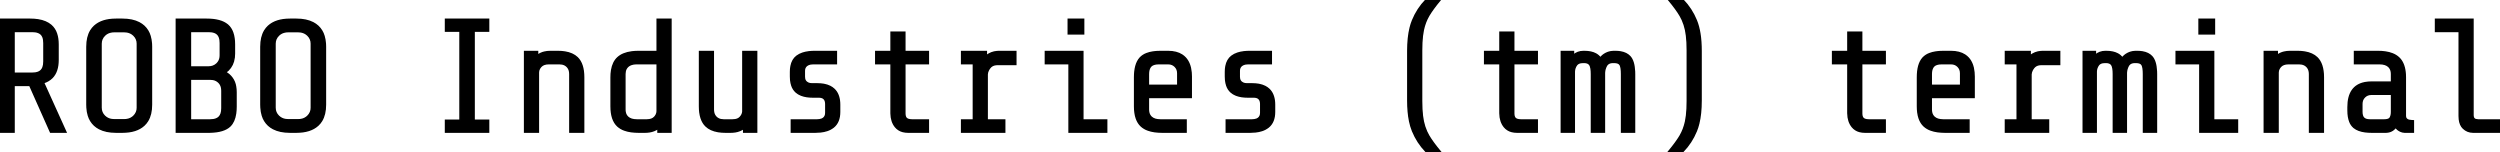
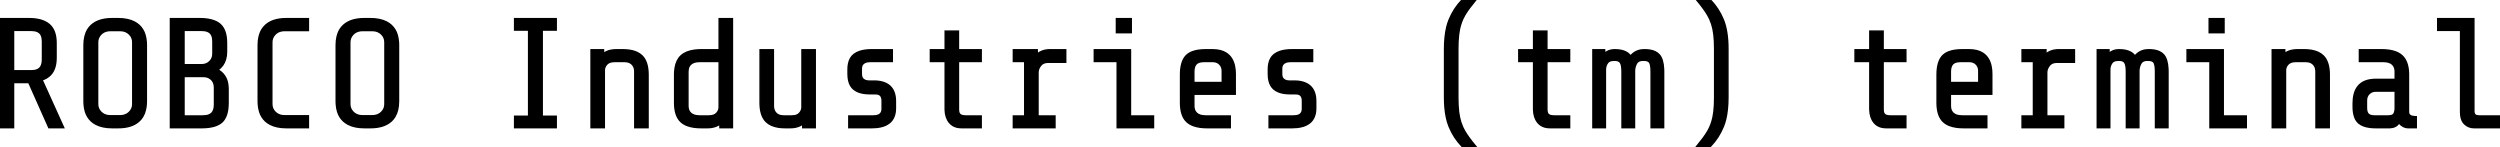
- <svg xmlns="http://www.w3.org/2000/svg" width="1552" height="94" viewBox="0 0 1552 94">
+ <svg xmlns="http://www.w3.org/2000/svg" width="1606" height="94" viewBox="0 0 1606 94">
  <g id="svgGroup" stroke-linecap="round" fill-rule="evenodd" font-size="9pt" stroke="#000" stroke-width="0.25mm" fill="#000" style="stroke:#000;stroke-width:0.25mm;fill:#000">
-     <path d="M 969.3 32 L 976.8 32 L 976.8 34.3 Q 979.4 32 983 32 L 983.6 32 Q 987.927 32 990.688 33.529 A 8.521 8.521 0 0 1 993.5 36 A 10.585 10.585 0 0 1 1001.206 32.035 A 13.826 13.826 0 0 1 1002.2 32 L 1002.8 32 A 19.022 19.022 0 0 1 1006.14 32.273 Q 1009.761 32.92 1011.8 35.1 Q 1014.361 37.837 1014.66 44.318 A 38.636 38.636 0 0 1 1014.7 46.1 L 1014.7 82 L 1006.7 82 L 1006.7 46 Q 1006.7 41.9 1005.85 40.3 Q 1005 38.7 1002 38.7 L 1001.4 38.7 Q 999.352 38.7 998.166 39.656 A 3.734 3.734 0 0 0 997.25 40.75 A 9.902 9.902 0 0 0 996.017 44.989 A 11.557 11.557 0 0 0 996 45.3 L 996 82 L 988 82 L 988 46 A 27.798 27.798 0 0 0 987.941 44.121 Q 987.819 42.33 987.444 41.211 A 4.282 4.282 0 0 0 987 40.25 Q 986 38.7 983.4 38.7 L 982.8 38.7 A 8.023 8.023 0 0 0 981.274 38.835 Q 979.467 39.185 978.6 40.45 Q 977.4 42.2 977.3 44.4 L 977.3 82 L 969.3 82 L 969.3 32 Z M 1293.3 32 L 1300.8 32 L 1300.8 34.3 Q 1303.4 32 1307 32 L 1307.6 32 Q 1311.927 32 1314.688 33.529 A 8.521 8.521 0 0 1 1317.5 36 A 10.585 10.585 0 0 1 1325.206 32.035 A 13.826 13.826 0 0 1 1326.2 32 L 1326.8 32 A 19.022 19.022 0 0 1 1330.14 32.273 Q 1333.761 32.92 1335.8 35.1 Q 1338.361 37.837 1338.66 44.318 A 38.636 38.636 0 0 1 1338.7 46.1 L 1338.7 82 L 1330.7 82 L 1330.7 46 Q 1330.7 41.9 1329.85 40.3 Q 1329 38.7 1326 38.7 L 1325.4 38.7 Q 1323.352 38.7 1322.166 39.656 A 3.734 3.734 0 0 0 1321.25 40.75 A 9.902 9.902 0 0 0 1320.017 44.989 A 11.557 11.557 0 0 0 1320 45.3 L 1320 82 L 1312 82 L 1312 46 A 27.798 27.798 0 0 0 1311.941 44.121 Q 1311.819 42.33 1311.444 41.211 A 4.282 4.282 0 0 0 1311 40.25 Q 1310 38.7 1307.4 38.7 L 1306.8 38.7 A 8.023 8.023 0 0 0 1305.274 38.835 Q 1303.467 39.185 1302.6 40.45 Q 1301.4 42.2 1301.3 44.4 L 1301.3 82 L 1293.3 82 L 1293.3 32 Z M 18.5 53 L 8.7 53 L 8.7 82 L 0 82 L 0 12 L 18.8 12 A 30.805 30.805 0 0 1 23.594 12.348 Q 28.625 13.143 31.65 15.75 A 11.556 11.556 0 0 1 35.012 20.868 Q 36 23.74 36 27.6 L 36 37.2 Q 36 44.416 32.33 48.166 A 12.487 12.487 0 0 1 27 51.3 L 40.9 82 L 31.4 82 L 18.5 53 Z M 325.7 32 L 333.7 32 L 333.7 34.4 A 11.066 11.066 0 0 1 338.016 32.396 Q 339.709 32 341.7 32 L 346.3 32 A 27.475 27.475 0 0 1 350.744 32.335 Q 355.573 33.128 358.35 35.8 Q 362.3 39.6 362.3 48 L 362.3 82 L 353.8 82 L 353.8 46 A 8.322 8.322 0 0 0 353.574 44.005 A 5.762 5.762 0 0 0 352.05 41.25 A 5.821 5.821 0 0 0 349.053 39.671 A 8.54 8.54 0 0 0 347.3 39.5 L 340.7 39.5 Q 337.4 39.5 335.8 41.25 A 6.786 6.786 0 0 0 334.794 42.655 A 4.96 4.96 0 0 0 334.2 45 L 334.2 82 L 325.7 82 L 325.7 32 Z M 1405.7 32 L 1413.7 32 L 1413.7 34.4 A 11.066 11.066 0 0 1 1418.016 32.396 Q 1419.709 32 1421.7 32 L 1426.3 32 A 27.475 27.475 0 0 1 1430.744 32.335 Q 1435.573 33.128 1438.35 35.8 Q 1442.3 39.6 1442.3 48 L 1442.3 82 L 1433.8 82 L 1433.8 46 A 8.322 8.322 0 0 0 1433.574 44.005 A 5.762 5.762 0 0 0 1432.05 41.25 A 5.821 5.821 0 0 0 1429.053 39.671 A 8.54 8.54 0 0 0 1427.3 39.5 L 1420.7 39.5 Q 1417.4 39.5 1415.8 41.25 A 6.786 6.786 0 0 0 1414.794 42.655 A 4.96 4.96 0 0 0 1414.2 45 L 1414.2 82 L 1405.7 82 L 1405.7 32 Z M 453.7 82 L 450.3 82 A 27.475 27.475 0 0 1 445.856 81.665 Q 441.027 80.872 438.25 78.2 Q 434.3 74.4 434.3 66 L 434.3 32 L 442.8 32 L 442.8 68 A 8.322 8.322 0 0 0 443.026 69.995 A 5.762 5.762 0 0 0 444.55 72.75 A 5.821 5.821 0 0 0 447.547 74.329 A 8.54 8.54 0 0 0 449.3 74.5 L 454.7 74.5 A 10.182 10.182 0 0 0 456.455 74.359 Q 458.36 74.025 459.45 72.9 A 6.62 6.62 0 0 0 460.633 71.26 A 5.585 5.585 0 0 0 461.2 69.3 L 461.2 32 L 469.7 32 L 469.7 82 L 461.7 82 L 461.7 79.7 A 12.668 12.668 0 0 1 456.401 81.792 A 16.911 16.911 0 0 1 453.7 82 Z M 276.6 74.7 L 285.6 74.7 L 285.6 19.3 L 276.6 19.3 L 276.6 12 L 303.3 12 L 303.3 19.3 L 294.3 19.3 L 294.3 74.7 L 303.3 74.7 L 303.3 82 L 276.6 82 L 276.6 74.7 Z M 885.2 0 L 894 0 Q 889.419 5.535 887.115 9.385 A 35.46 35.46 0 0 0 886.9 9.75 Q 884.6 13.7 883.55 18.6 A 39.875 39.875 0 0 0 882.952 22.311 Q 882.5 26.181 882.5 31.3 L 882.5 62.7 A 95.054 95.054 0 0 0 882.624 67.72 Q 882.861 72.184 883.55 75.4 A 31.264 31.264 0 0 0 885.585 81.688 A 27.48 27.48 0 0 0 886.9 84.25 Q 889.2 88.2 894 94 L 885.2 94 Q 879.9 88.5 876.95 81.3 A 34.359 34.359 0 0 1 875.152 75.281 Q 874 69.75 874 62.5 L 874 31.5 Q 874 23.349 875.456 17.371 A 32.787 32.787 0 0 1 876.95 12.7 Q 879.9 5.5 885.2 0 Z M 1044.8 94 L 1036 94 Q 1040.581 88.465 1042.885 84.615 A 35.46 35.46 0 0 0 1043.1 84.25 Q 1045.4 80.3 1046.45 75.4 A 39.875 39.875 0 0 0 1047.048 71.689 Q 1047.5 67.819 1047.5 62.7 L 1047.5 31.3 A 95.054 95.054 0 0 0 1047.376 26.28 Q 1047.139 21.816 1046.45 18.6 A 31.264 31.264 0 0 0 1044.415 12.312 A 27.48 27.48 0 0 0 1043.1 9.75 Q 1040.8 5.8 1036 0 L 1044.8 0 Q 1050.1 5.5 1053.05 12.7 Q 1056 19.9 1056 31.5 L 1056 62.5 Q 1056 70.651 1054.544 76.629 A 32.787 32.787 0 0 1 1053.05 81.3 Q 1050.1 88.5 1044.8 94 Z M 506.2 82 L 491.3 82 L 491.3 74.5 L 507.2 74.5 A 10.134 10.134 0 0 0 508.743 74.39 Q 509.537 74.268 510.177 74.008 A 4.32 4.32 0 0 0 511.3 73.35 Q 512.7 72.2 512.7 70 L 512.7 64.7 A 6.801 6.801 0 0 0 512.494 62.947 Q 511.759 60.2 508.4 60.2 L 504.7 60.2 A 25.593 25.593 0 0 1 500.857 59.931 Q 498.897 59.633 497.323 59.003 A 10.449 10.449 0 0 1 494.25 57.15 A 9.36 9.36 0 0 1 491.636 53.137 Q 491.094 51.588 490.903 49.678 A 21.964 21.964 0 0 1 490.8 47.5 L 490.8 44.6 A 18.577 18.577 0 0 1 491.118 41.04 Q 491.898 37.047 494.6 34.95 A 12.259 12.259 0 0 1 498.282 33.04 Q 500.015 32.463 502.138 32.206 A 30.553 30.553 0 0 1 505.8 32 L 519.2 32 L 519.2 39.5 L 504.8 39.5 A 8.842 8.842 0 0 0 503.166 39.642 Q 502.213 39.821 501.458 40.227 A 4.826 4.826 0 0 0 500.8 40.65 Q 499.3 41.8 499.3 44 L 499.3 47.6 A 6.208 6.208 0 0 0 499.425 48.89 Q 499.593 49.678 499.985 50.267 A 3.291 3.291 0 0 0 500.65 51 A 4.789 4.789 0 0 0 502.774 51.976 A 6.759 6.759 0 0 0 504.1 52.1 L 507.5 52.1 A 22.124 22.124 0 0 1 511.375 52.417 Q 513.518 52.799 515.209 53.64 A 10.527 10.527 0 0 1 517.7 55.35 Q 520.817 58.245 521.158 63.638 A 21.598 21.598 0 0 1 521.2 65 L 521.2 69.5 Q 521.2 75.8 517.35 78.9 A 12.536 12.536 0 0 1 513.321 81.019 Q 511.531 81.602 509.356 81.838 A 29.221 29.221 0 0 1 506.2 82 Z M 776.2 82 L 761.3 82 L 761.3 74.5 L 777.2 74.5 A 10.134 10.134 0 0 0 778.743 74.39 Q 779.537 74.268 780.177 74.008 A 4.32 4.32 0 0 0 781.3 73.35 Q 782.7 72.2 782.7 70 L 782.7 64.7 A 6.801 6.801 0 0 0 782.494 62.947 Q 781.759 60.2 778.4 60.2 L 774.7 60.2 A 25.593 25.593 0 0 1 770.857 59.931 Q 768.897 59.633 767.323 59.003 A 10.449 10.449 0 0 1 764.25 57.15 A 9.36 9.36 0 0 1 761.636 53.137 Q 761.094 51.588 760.903 49.678 A 21.964 21.964 0 0 1 760.8 47.5 L 760.8 44.6 A 18.577 18.577 0 0 1 761.118 41.04 Q 761.898 37.047 764.6 34.95 A 12.259 12.259 0 0 1 768.282 33.04 Q 770.015 32.463 772.138 32.206 A 30.553 30.553 0 0 1 775.8 32 L 789.2 32 L 789.2 39.5 L 774.8 39.5 A 8.842 8.842 0 0 0 773.166 39.642 Q 772.213 39.821 771.458 40.227 A 4.826 4.826 0 0 0 770.8 40.65 Q 769.3 41.8 769.3 44 L 769.3 47.6 A 6.208 6.208 0 0 0 769.425 48.89 Q 769.593 49.678 769.985 50.267 A 3.291 3.291 0 0 0 770.65 51 A 4.789 4.789 0 0 0 772.774 51.976 A 6.759 6.759 0 0 0 774.1 52.1 L 777.5 52.1 A 22.124 22.124 0 0 1 781.375 52.417 Q 783.518 52.799 785.209 53.64 A 10.527 10.527 0 0 1 787.7 55.35 Q 790.817 58.245 791.158 63.638 A 21.598 21.598 0 0 1 791.2 65 L 791.2 69.5 Q 791.2 75.8 787.35 78.9 A 12.536 12.536 0 0 1 783.321 81.019 Q 781.531 81.602 779.356 81.838 A 29.221 29.221 0 0 1 776.2 82 Z M 1526.7 72 L 1526.7 19.5 L 1512 19.5 L 1512 12 L 1535.2 12 L 1535.2 71.5 A 5.043 5.043 0 0 0 1535.263 72.329 Q 1535.425 73.297 1536 73.8 Q 1536.725 74.434 1538.352 74.494 A 9.498 9.498 0 0 0 1538.7 74.5 L 1552 74.5 L 1552 82 L 1535.2 82 Q 1531.8 82 1529.25 79.6 Q 1527.25 77.718 1526.819 74.114 A 17.806 17.806 0 0 1 1526.7 72 Z M 553.2 70 L 553.2 39.5 L 543.7 39.5 L 543.7 32 L 553.2 32 L 553.2 20 L 561.7 20 L 561.7 32 L 576.3 32 L 576.3 39.5 L 561.7 39.5 L 561.7 70.5 A 6.94 6.94 0 0 0 561.778 71.577 Q 561.867 72.146 562.061 72.593 A 2.615 2.615 0 0 0 562.8 73.6 A 3.402 3.402 0 0 0 563.842 74.166 Q 564.784 74.495 566.158 74.5 A 11.697 11.697 0 0 0 566.2 74.5 L 576.3 74.5 L 576.3 82 L 563.7 82 A 12.553 12.553 0 0 1 560.486 81.612 A 8.607 8.607 0 0 1 555.9 78.7 Q 553.304 75.527 553.204 70.412 A 21.123 21.123 0 0 1 553.2 70 Z M 931.2 70 L 931.2 39.5 L 921.7 39.5 L 921.7 32 L 931.2 32 L 931.2 20 L 939.7 20 L 939.7 32 L 954.3 32 L 954.3 39.5 L 939.7 39.5 L 939.7 70.5 A 6.94 6.94 0 0 0 939.778 71.577 Q 939.867 72.146 940.061 72.593 A 2.615 2.615 0 0 0 940.8 73.6 A 3.402 3.402 0 0 0 941.842 74.166 Q 942.784 74.495 944.158 74.5 A 11.697 11.697 0 0 0 944.2 74.5 L 954.3 74.5 L 954.3 82 L 941.7 82 A 12.553 12.553 0 0 1 938.486 81.612 A 8.607 8.607 0 0 1 933.9 78.7 Q 931.304 75.527 931.204 70.412 A 21.123 21.123 0 0 1 931.2 70 Z M 1147.2 70 L 1147.2 39.5 L 1137.7 39.5 L 1137.7 32 L 1147.2 32 L 1147.2 20 L 1155.7 20 L 1155.7 32 L 1170.3 32 L 1170.3 39.5 L 1155.7 39.5 L 1155.7 70.5 A 6.94 6.94 0 0 0 1155.778 71.577 Q 1155.867 72.146 1156.061 72.593 A 2.615 2.615 0 0 0 1156.8 73.6 A 3.402 3.402 0 0 0 1157.842 74.166 Q 1158.784 74.495 1160.158 74.5 A 11.697 11.697 0 0 0 1160.2 74.5 L 1170.3 74.5 L 1170.3 82 L 1157.7 82 A 12.553 12.553 0 0 1 1154.486 81.612 A 8.607 8.607 0 0 1 1149.9 78.7 Q 1147.304 75.527 1147.204 70.412 A 21.123 21.123 0 0 1 1147.2 70 Z M 1481.1 82 L 1472.2 82 A 29.968 29.968 0 0 1 1468.26 81.76 Q 1463.903 81.18 1461.449 79.202 A 8.56 8.56 0 0 1 1461.15 78.95 A 8.834 8.834 0 0 1 1458.853 75.602 Q 1457.717 72.821 1457.7 68.629 A 31.477 31.477 0 0 1 1457.7 68.5 L 1457.7 66.5 Q 1457.7 53.316 1468.264 51.346 A 22.048 22.048 0 0 1 1472.3 51 L 1484.7 51 L 1484.7 46 A 8.114 8.114 0 0 0 1484.475 44.034 A 5.485 5.485 0 0 0 1482.8 41.2 Q 1480.9 39.5 1477.2 39.5 L 1461.7 39.5 L 1461.7 32 L 1476.2 32 A 31.686 31.686 0 0 1 1480.85 32.318 Q 1483.228 32.671 1485.135 33.42 A 12.469 12.469 0 0 1 1489.05 35.8 Q 1492.304 38.78 1493.007 44.588 A 28.463 28.463 0 0 1 1493.2 48 L 1493.2 72 A 3.097 3.097 0 0 0 1493.336 72.943 A 2.396 2.396 0 0 0 1494.35 74.25 Q 1495.322 74.884 1497.403 74.982 A 16.974 16.974 0 0 0 1498.2 75 L 1498.2 82 L 1492.7 82 A 4.977 4.977 0 0 1 1491.426 81.824 Q 1490.868 81.676 1490.27 81.404 A 9.522 9.522 0 0 1 1489.85 81.2 Q 1488.3 80.4 1487.2 79 Q 1484.956 81.927 1481.284 81.998 A 9.49 9.49 0 0 1 1481.1 82 Z M 129.5 82 L 109.5 82 L 109.5 12 L 128.3 12 Q 136.972 12 141.134 15.418 A 10.443 10.443 0 0 1 141.35 15.6 Q 145.5 19.2 145.5 27.6 L 145.5 33.3 A 17.05 17.05 0 0 1 144.854 38.132 A 12.373 12.373 0 0 1 140 44.9 A 12.01 12.01 0 0 1 146.189 53.638 A 19.333 19.333 0 0 1 146.5 57.2 L 146.5 66.2 A 29.611 29.611 0 0 1 146.221 70.416 Q 145.479 75.558 142.762 78.2 A 9.022 9.022 0 0 1 142.55 78.4 Q 138.846 81.776 130.613 81.986 A 43.626 43.626 0 0 1 129.5 82 Z M 400.5 82 L 396.4 82 A 32.875 32.875 0 0 1 391.822 81.703 Q 389.47 81.372 387.583 80.669 A 12.356 12.356 0 0 1 383.5 78.25 Q 379.4 74.5 379.4 66 L 379.4 48 A 26.97 26.97 0 0 1 379.728 43.639 Q 380.567 38.531 383.55 35.8 Q 386.613 32.995 392.154 32.261 A 32.376 32.376 0 0 1 396.4 32 L 408 32 L 408 12 L 416.5 12 L 416.5 82 L 408.5 82 L 408.5 79.7 A 12.668 12.668 0 0 1 403.201 81.792 A 16.911 16.911 0 0 1 400.5 82 Z M 597 74.5 L 604.3 74.5 L 604.3 39.5 L 597 39.5 L 597 32 L 612.3 32 L 612.3 34.7 A 11.907 11.907 0 0 1 619.006 32.053 A 15.401 15.401 0 0 1 620.3 32 L 630.6 32 L 630.6 40 L 619.3 40 A 7.92 7.92 0 0 0 617.393 40.215 A 5.111 5.111 0 0 0 614.5 42.05 A 9.186 9.186 0 0 0 613.463 43.692 A 6.421 6.421 0 0 0 612.8 46.2 L 612.8 74.5 L 623.7 74.5 L 623.7 82 L 597 82 L 597 74.5 Z M 1245 74.5 L 1252.3 74.5 L 1252.3 39.5 L 1245 39.5 L 1245 32 L 1260.3 32 L 1260.3 34.7 A 11.907 11.907 0 0 1 1267.006 32.053 A 15.401 15.401 0 0 1 1268.3 32 L 1278.6 32 L 1278.6 40 L 1267.3 40 A 7.92 7.92 0 0 0 1265.393 40.215 A 5.111 5.111 0 0 0 1262.5 42.05 A 9.186 9.186 0 0 0 1261.463 43.692 A 6.421 6.421 0 0 0 1260.8 46.2 L 1260.8 74.5 L 1271.7 74.5 L 1271.7 82 L 1245 82 L 1245 74.5 Z M 704.4 66 L 704.4 48 Q 704.4 39.864 707.712 36.113 A 9.139 9.139 0 0 1 708.1 35.7 A 10.761 10.761 0 0 1 711.826 33.339 Q 715.227 32 720.4 32 L 725.1 32 Q 730.39 32 733.765 34.193 A 10.953 10.953 0 0 1 735.85 35.95 Q 738.853 39.2 739.385 44.921 A 27.862 27.862 0 0 1 739.5 47.5 L 739.5 60.5 L 712.9 60.5 L 712.9 68 A 8.114 8.114 0 0 0 713.125 69.966 A 5.485 5.485 0 0 0 714.8 72.8 Q 716.7 74.5 720.4 74.5 L 736.3 74.5 L 736.3 82 L 721.4 82 A 32.875 32.875 0 0 1 716.822 81.703 Q 714.47 81.372 712.583 80.669 A 12.356 12.356 0 0 1 708.5 78.25 Q 704.4 74.5 704.4 66 Z M 1190.4 66 L 1190.4 48 Q 1190.4 39.864 1193.712 36.113 A 9.139 9.139 0 0 1 1194.1 35.7 A 10.761 10.761 0 0 1 1197.826 33.339 Q 1201.227 32 1206.4 32 L 1211.1 32 Q 1216.39 32 1219.765 34.193 A 10.953 10.953 0 0 1 1221.85 35.95 Q 1224.853 39.2 1225.385 44.921 A 27.862 27.862 0 0 1 1225.5 47.5 L 1225.5 60.5 L 1198.9 60.5 L 1198.9 68 A 8.114 8.114 0 0 0 1199.125 69.966 A 5.485 5.485 0 0 0 1200.8 72.8 Q 1202.7 74.5 1206.4 74.5 L 1222.3 74.5 L 1222.3 82 L 1207.4 82 A 32.875 32.875 0 0 1 1202.822 81.703 Q 1200.47 81.372 1198.583 80.669 A 12.356 12.356 0 0 1 1194.5 78.25 Q 1190.4 74.5 1190.4 66 Z M 76 82 L 72 82 Q 65.818 82 61.681 79.854 A 14.067 14.067 0 0 1 58.65 77.75 A 13.425 13.425 0 0 1 54.898 71.65 Q 54.225 69.464 54.056 66.816 A 28.627 28.627 0 0 1 54 65 L 54 29 Q 54 22.965 56.344 19.073 A 12.622 12.622 0 0 1 58.65 16.25 Q 63.3 12 72 12 L 76 12 Q 82.182 12 86.319 14.146 A 14.067 14.067 0 0 1 89.35 16.25 A 13.425 13.425 0 0 1 93.102 22.35 Q 93.775 24.536 93.944 27.184 A 28.627 28.627 0 0 1 94 29 L 94 65 Q 94 71.035 91.656 74.927 A 12.622 12.622 0 0 1 89.35 77.75 Q 84.7 82 76 82 Z M 184 82 L 180 82 Q 173.818 82 169.681 79.854 A 14.067 14.067 0 0 1 166.65 77.75 A 13.425 13.425 0 0 1 162.898 71.65 Q 162.225 69.464 162.056 66.816 A 28.627 28.627 0 0 1 162 65 L 162 29 Q 162 22.965 164.344 19.073 A 12.622 12.622 0 0 1 166.65 16.25 Q 171.3 12 180 12 L 184 12 Q 190.182 12 194.319 14.146 A 14.067 14.067 0 0 1 197.35 16.25 A 13.425 13.425 0 0 1 201.102 22.35 Q 201.775 24.536 201.944 27.184 A 28.627 28.627 0 0 1 202 29 L 202 65 Q 202 71.035 199.656 74.927 A 12.622 12.622 0 0 1 197.35 77.75 Q 192.7 82 184 82 Z M 663.7 39.5 L 649 39.5 L 649 32 L 672.2 32 L 672.2 74.5 L 687 74.5 L 687 82 L 663.7 82 L 663.7 39.5 Z M 1365.7 39.5 L 1351 39.5 L 1351 32 L 1374.2 32 L 1374.2 74.5 L 1389 74.5 L 1389 82 L 1365.7 82 L 1365.7 39.5 Z M 77 19.6 L 71 19.6 A 10.154 10.154 0 0 0 68.323 19.936 A 7.628 7.628 0 0 0 65 21.8 A 7.419 7.419 0 0 0 63.222 24.35 A 7.174 7.174 0 0 0 62.7 27.1 L 62.7 66.9 A 7.044 7.044 0 0 0 64.858 72.062 A 8.908 8.908 0 0 0 65 72.2 A 7.812 7.812 0 0 0 69.29 74.271 A 10.916 10.916 0 0 0 71 74.4 L 77 74.4 A 10.154 10.154 0 0 0 79.677 74.064 A 7.628 7.628 0 0 0 83 72.2 A 7.419 7.419 0 0 0 84.778 69.65 A 7.174 7.174 0 0 0 85.3 66.9 L 85.3 27.1 A 7.044 7.044 0 0 0 83.142 21.938 A 8.908 8.908 0 0 0 83 21.8 A 7.812 7.812 0 0 0 78.71 19.729 A 10.916 10.916 0 0 0 77 19.6 Z M 185 19.6 L 179 19.6 A 10.154 10.154 0 0 0 176.323 19.936 A 7.628 7.628 0 0 0 173 21.8 A 7.419 7.419 0 0 0 171.222 24.35 A 7.174 7.174 0 0 0 170.7 27.1 L 170.7 66.9 A 7.044 7.044 0 0 0 172.858 72.062 A 8.908 8.908 0 0 0 173 72.2 A 7.812 7.812 0 0 0 177.29 74.271 A 10.916 10.916 0 0 0 179 74.4 L 185 74.4 A 10.154 10.154 0 0 0 187.677 74.064 A 7.628 7.628 0 0 0 191 72.2 A 7.419 7.419 0 0 0 192.778 69.65 A 7.174 7.174 0 0 0 193.3 66.9 L 193.3 27.1 A 7.044 7.044 0 0 0 191.142 21.938 A 8.908 8.908 0 0 0 191 21.8 A 7.812 7.812 0 0 0 186.71 19.729 A 10.916 10.916 0 0 0 185 19.6 Z M 408 69 L 408 39.5 L 395.4 39.5 Q 392.939 39.5 391.275 40.252 A 5.731 5.731 0 0 0 389.8 41.2 A 5.54 5.54 0 0 0 388.07 44.272 A 8.337 8.337 0 0 0 387.9 46 L 387.9 68 A 8.114 8.114 0 0 0 388.125 69.966 A 5.485 5.485 0 0 0 389.8 72.8 Q 391.7 74.5 395.4 74.5 L 401.5 74.5 Q 404.8 74.5 406.4 72.75 A 6.786 6.786 0 0 0 407.406 71.345 A 4.96 4.96 0 0 0 408 69 Z M 130.5 49.1 L 118.2 49.1 L 118.2 74.5 L 130.4 74.5 A 13.077 13.077 0 0 0 132.455 74.35 Q 133.52 74.18 134.366 73.818 A 5.32 5.32 0 0 0 136 72.75 Q 137.8 71 137.8 67.2 L 137.8 56.3 A 8.795 8.795 0 0 0 137.519 54.015 A 6.362 6.362 0 0 0 135.8 51.05 A 6.732 6.732 0 0 0 132.207 49.246 A 9.577 9.577 0 0 0 130.5 49.1 Z M 20 19.5 L 8.7 19.5 L 8.7 45.5 L 20 45.5 A 13.12 13.12 0 0 0 21.975 45.362 Q 23.007 45.204 23.829 44.867 A 5.173 5.173 0 0 0 25.55 43.75 A 5.274 5.274 0 0 0 26.746 41.826 Q 27.3 40.338 27.3 38.2 L 27.3 26.7 A 13.041 13.041 0 0 0 27.162 24.729 Q 27.007 23.719 26.679 22.918 A 4.99 4.99 0 0 0 25.55 21.2 A 5.254 5.254 0 0 0 23.709 20.068 Q 22.905 19.766 21.909 19.625 A 13.613 13.613 0 0 0 20 19.5 Z M 129.5 19.5 L 118.2 19.5 L 118.2 41.6 L 129.5 41.6 A 7.917 7.917 0 0 0 132.258 41.135 A 7.049 7.049 0 0 0 134.7 39.6 A 6.665 6.665 0 0 0 136.726 35.492 A 9.324 9.324 0 0 0 136.8 34.3 L 136.8 26.7 A 13.041 13.041 0 0 0 136.662 24.729 Q 136.507 23.719 136.179 22.918 A 4.99 4.99 0 0 0 135.05 21.2 A 5.254 5.254 0 0 0 133.209 20.068 Q 132.405 19.766 131.409 19.625 A 13.613 13.613 0 0 0 129.5 19.5 Z M 1484.7 69.5 L 1484.7 58.5 L 1472.2 58.5 Q 1469.6 58.5 1467.9 60.2 Q 1466.2 61.9 1466.2 64.5 L 1466.2 69.5 A 8.962 8.962 0 0 0 1466.295 70.852 Q 1466.404 71.564 1466.638 72.13 A 3.544 3.544 0 0 0 1467.4 73.3 Q 1468.6 74.5 1471.2 74.5 L 1480.1 74.5 Q 1482.414 74.5 1483.419 73.667 A 2.063 2.063 0 0 0 1483.9 73.1 Q 1484.7 71.7 1484.7 69.5 Z M 731.2 53 L 731.2 45.5 Q 731.2 42.9 729.5 41.2 Q 727.8 39.5 725.2 39.5 L 719.4 39.5 Q 715.974 39.5 714.495 40.994 A 3.595 3.595 0 0 0 714.35 41.15 Q 713.21 42.448 712.966 44.704 A 12.091 12.091 0 0 0 712.9 46 L 712.9 53 L 731.2 53 Z M 1217.2 53 L 1217.2 45.5 Q 1217.2 42.9 1215.5 41.2 Q 1213.8 39.5 1211.2 39.5 L 1205.4 39.5 Q 1201.974 39.5 1200.495 40.994 A 3.595 3.595 0 0 0 1200.35 41.15 Q 1199.21 42.448 1198.966 44.704 A 12.091 12.091 0 0 0 1198.9 46 L 1198.9 53 L 1217.2 53 Z M 663.2 12 L 672.7 12 L 672.7 21 L 663.2 21 L 663.2 12 Z M 1365.2 12 L 1374.7 12 L 1374.7 21 L 1365.2 21 L 1365.2 12 Z" vector-effect="non-scaling-stroke" />
+     <path d="M 1023.3 32 L 1030.8 32 L 1030.8 34.3 Q 1033.4 32 1037 32 L 1037.6 32 Q 1041.927 32 1044.688 33.529 A 8.521 8.521 0 0 1 1047.5 36 A 10.585 10.585 0 0 1 1055.206 32.035 A 13.826 13.826 0 0 1 1056.2 32 L 1056.8 32 A 19.022 19.022 0 0 1 1060.14 32.273 Q 1063.761 32.92 1065.8 35.1 Q 1068.361 37.837 1068.66 44.318 A 38.636 38.636 0 0 1 1068.7 46.1 L 1068.7 82 L 1060.7 82 L 1060.7 46 Q 1060.7 41.9 1059.85 40.3 Q 1059 38.7 1056 38.7 L 1055.4 38.7 Q 1053.352 38.7 1052.166 39.656 A 3.734 3.734 0 0 0 1051.25 40.75 A 9.902 9.902 0 0 0 1050.017 44.989 A 11.557 11.557 0 0 0 1050 45.3 L 1050 82 L 1042 82 L 1042 46 A 27.798 27.798 0 0 0 1041.941 44.121 Q 1041.819 42.33 1041.444 41.211 A 4.282 4.282 0 0 0 1041 40.25 Q 1040 38.7 1037.4 38.7 L 1036.8 38.7 A 8.023 8.023 0 0 0 1035.274 38.835 Q 1033.467 39.185 1032.6 40.45 Q 1031.4 42.2 1031.3 44.4 L 1031.3 82 L 1023.3 82 L 1023.3 32 Z M 1347.3 32 L 1354.8 32 L 1354.8 34.3 Q 1357.4 32 1361 32 L 1361.6 32 Q 1365.927 32 1368.688 33.529 A 8.521 8.521 0 0 1 1371.5 36 A 10.585 10.585 0 0 1 1379.206 32.035 A 13.826 13.826 0 0 1 1380.2 32 L 1380.8 32 A 19.022 19.022 0 0 1 1384.14 32.273 Q 1387.761 32.92 1389.8 35.1 Q 1392.361 37.837 1392.66 44.318 A 38.636 38.636 0 0 1 1392.7 46.1 L 1392.7 82 L 1384.7 82 L 1384.7 46 Q 1384.7 41.9 1383.85 40.3 Q 1383 38.7 1380 38.7 L 1379.4 38.7 Q 1377.352 38.7 1376.166 39.656 A 3.734 3.734 0 0 0 1375.25 40.75 A 9.902 9.902 0 0 0 1374.017 44.989 A 11.557 11.557 0 0 0 1374 45.3 L 1374 82 L 1366 82 L 1366 46 A 27.798 27.798 0 0 0 1365.941 44.121 Q 1365.819 42.33 1365.444 41.211 A 4.282 4.282 0 0 0 1365 40.25 Q 1364 38.7 1361.4 38.7 L 1360.8 38.7 A 8.023 8.023 0 0 0 1359.274 38.835 Q 1357.467 39.185 1356.6 40.45 Q 1355.4 42.2 1355.3 44.4 L 1355.3 82 L 1347.3 82 L 1347.3 32 Z M 18.5 53 L 8.7 53 L 8.7 82 L 0 82 L 0 12 L 18.8 12 A 30.805 30.805 0 0 1 23.594 12.348 Q 28.625 13.143 31.65 15.75 A 11.556 11.556 0 0 1 35.012 20.868 Q 36 23.74 36 27.6 L 36 37.2 Q 36 44.416 32.33 48.166 A 12.487 12.487 0 0 1 27 51.3 L 40.9 82 L 31.4 82 L 18.5 53 Z M 379.7 32 L 387.7 32 L 387.7 34.4 A 11.066 11.066 0 0 1 392.016 32.396 Q 393.709 32 395.7 32 L 400.3 32 A 27.475 27.475 0 0 1 404.744 32.335 Q 409.573 33.128 412.35 35.8 Q 416.3 39.6 416.3 48 L 416.3 82 L 407.8 82 L 407.8 46 A 8.322 8.322 0 0 0 407.574 44.005 A 5.762 5.762 0 0 0 406.05 41.25 A 5.821 5.821 0 0 0 403.053 39.671 A 8.54 8.54 0 0 0 401.3 39.5 L 394.7 39.5 Q 391.4 39.5 389.8 41.25 A 6.786 6.786 0 0 0 388.794 42.655 A 4.96 4.96 0 0 0 388.2 45 L 388.2 82 L 379.7 82 L 379.7 32 Z M 1459.7 32 L 1467.7 32 L 1467.7 34.4 A 11.066 11.066 0 0 1 1472.016 32.396 Q 1473.709 32 1475.7 32 L 1480.3 32 A 27.475 27.475 0 0 1 1484.744 32.335 Q 1489.573 33.128 1492.35 35.8 Q 1496.3 39.6 1496.3 48 L 1496.3 82 L 1487.8 82 L 1487.8 46 A 8.322 8.322 0 0 0 1487.574 44.005 A 5.762 5.762 0 0 0 1486.05 41.25 A 5.821 5.821 0 0 0 1483.053 39.671 A 8.54 8.54 0 0 0 1481.3 39.5 L 1474.7 39.5 Q 1471.4 39.5 1469.8 41.25 A 6.786 6.786 0 0 0 1468.794 42.655 A 4.96 4.96 0 0 0 1468.2 45 L 1468.2 82 L 1459.7 82 L 1459.7 32 Z M 507.7 82 L 504.3 82 A 27.475 27.475 0 0 1 499.856 81.665 Q 495.027 80.872 492.25 78.2 Q 488.3 74.4 488.3 66 L 488.3 32 L 496.8 32 L 496.8 68 A 8.322 8.322 0 0 0 497.026 69.995 A 5.762 5.762 0 0 0 498.55 72.75 A 5.821 5.821 0 0 0 501.547 74.329 A 8.54 8.54 0 0 0 503.3 74.5 L 508.7 74.5 A 10.182 10.182 0 0 0 510.455 74.359 Q 512.36 74.025 513.45 72.9 A 6.62 6.62 0 0 0 514.633 71.26 A 5.585 5.585 0 0 0 515.2 69.3 L 515.2 32 L 523.7 32 L 523.7 82 L 515.7 82 L 515.7 79.7 A 12.668 12.668 0 0 1 510.401 81.792 A 16.911 16.911 0 0 1 507.7 82 Z M 165.9 65 L 165.9 29 Q 165.9 22.965 168.244 19.073 A 12.622 12.622 0 0 1 170.55 16.25 Q 175.2 12 183.9 12 L 198.1 12 L 198.1 19.6 L 182.9 19.6 A 10.154 10.154 0 0 0 180.223 19.936 A 7.628 7.628 0 0 0 176.9 21.8 A 7.419 7.419 0 0 0 175.122 24.35 A 7.174 7.174 0 0 0 174.6 27.1 L 174.6 66.9 A 7.044 7.044 0 0 0 176.758 72.062 A 8.908 8.908 0 0 0 176.9 72.2 A 7.812 7.812 0 0 0 181.19 74.271 A 10.916 10.916 0 0 0 182.9 74.4 L 198.1 74.4 L 198.1 82 L 183.9 82 Q 177.718 82 173.581 79.854 A 14.067 14.067 0 0 1 170.55 77.75 A 13.425 13.425 0 0 1 166.798 71.65 Q 166.125 69.464 165.956 66.816 A 28.627 28.627 0 0 1 165.9 65 Z M 330.6 74.7 L 339.6 74.7 L 339.6 19.3 L 330.6 19.3 L 330.6 12 L 357.3 12 L 357.3 19.3 L 348.3 19.3 L 348.3 74.7 L 357.3 74.7 L 357.3 82 L 330.6 82 L 330.6 74.7 Z M 939.2 0 L 948 0 Q 943.419 5.535 941.115 9.385 A 35.46 35.46 0 0 0 940.9 9.75 Q 938.6 13.7 937.55 18.6 A 39.875 39.875 0 0 0 936.952 22.311 Q 936.5 26.181 936.5 31.3 L 936.5 62.7 A 95.054 95.054 0 0 0 936.624 67.72 Q 936.861 72.184 937.55 75.4 A 31.264 31.264 0 0 0 939.585 81.688 A 27.48 27.48 0 0 0 940.9 84.25 Q 943.2 88.2 948 94 L 939.2 94 Q 933.9 88.5 930.95 81.3 A 34.359 34.359 0 0 1 929.152 75.281 Q 928 69.75 928 62.5 L 928 31.5 Q 928 23.349 929.456 17.371 A 32.787 32.787 0 0 1 930.95 12.7 Q 933.9 5.5 939.2 0 Z M 1098.8 94 L 1090 94 Q 1094.581 88.465 1096.885 84.615 A 35.46 35.46 0 0 0 1097.1 84.25 Q 1099.4 80.3 1100.45 75.4 A 39.875 39.875 0 0 0 1101.048 71.689 Q 1101.5 67.819 1101.5 62.7 L 1101.5 31.3 A 95.054 95.054 0 0 0 1101.376 26.28 Q 1101.139 21.816 1100.45 18.6 A 31.264 31.264 0 0 0 1098.415 12.312 A 27.48 27.48 0 0 0 1097.1 9.75 Q 1094.8 5.8 1090 0 L 1098.8 0 Q 1104.1 5.5 1107.05 12.7 Q 1110 19.9 1110 31.5 L 1110 62.5 Q 1110 70.651 1108.544 76.629 A 32.787 32.787 0 0 1 1107.05 81.3 Q 1104.1 88.5 1098.8 94 Z M 560.2 82 L 545.3 82 L 545.3 74.5 L 561.2 74.5 A 10.134 10.134 0 0 0 562.743 74.39 Q 563.537 74.268 564.177 74.008 A 4.32 4.32 0 0 0 565.3 73.35 Q 566.7 72.2 566.7 70 L 566.7 64.7 A 6.801 6.801 0 0 0 566.494 62.947 Q 565.759 60.2 562.4 60.2 L 558.7 60.2 A 25.593 25.593 0 0 1 554.857 59.931 Q 552.897 59.633 551.323 59.003 A 10.449 10.449 0 0 1 548.25 57.15 A 9.36 9.36 0 0 1 545.636 53.137 Q 545.094 51.588 544.903 49.678 A 21.964 21.964 0 0 1 544.8 47.5 L 544.8 44.6 A 18.577 18.577 0 0 1 545.118 41.04 Q 545.898 37.047 548.6 34.95 A 12.259 12.259 0 0 1 552.282 33.04 Q 554.015 32.463 556.138 32.206 A 30.553 30.553 0 0 1 559.8 32 L 573.2 32 L 573.2 39.5 L 558.8 39.5 A 8.842 8.842 0 0 0 557.166 39.642 Q 556.213 39.821 555.458 40.227 A 4.826 4.826 0 0 0 554.8 40.65 Q 553.3 41.8 553.3 44 L 553.3 47.6 A 6.208 6.208 0 0 0 553.425 48.89 Q 553.593 49.678 553.985 50.267 A 3.291 3.291 0 0 0 554.65 51 A 4.789 4.789 0 0 0 556.774 51.976 A 6.759 6.759 0 0 0 558.1 52.1 L 561.5 52.1 A 22.124 22.124 0 0 1 565.375 52.417 Q 567.518 52.799 569.209 53.64 A 10.527 10.527 0 0 1 571.7 55.35 Q 574.817 58.245 575.158 63.638 A 21.598 21.598 0 0 1 575.2 65 L 575.2 69.5 Q 575.2 75.8 571.35 78.9 A 12.536 12.536 0 0 1 567.321 81.019 Q 565.531 81.602 563.356 81.838 A 29.221 29.221 0 0 1 560.2 82 Z M 830.2 82 L 815.3 82 L 815.3 74.5 L 831.2 74.5 A 10.134 10.134 0 0 0 832.743 74.39 Q 833.537 74.268 834.177 74.008 A 4.32 4.32 0 0 0 835.3 73.35 Q 836.7 72.2 836.7 70 L 836.7 64.7 A 6.801 6.801 0 0 0 836.494 62.947 Q 835.759 60.2 832.4 60.2 L 828.7 60.2 A 25.593 25.593 0 0 1 824.857 59.931 Q 822.897 59.633 821.323 59.003 A 10.449 10.449 0 0 1 818.25 57.15 A 9.36 9.36 0 0 1 815.636 53.137 Q 815.094 51.588 814.903 49.678 A 21.964 21.964 0 0 1 814.8 47.5 L 814.8 44.6 A 18.577 18.577 0 0 1 815.118 41.04 Q 815.898 37.047 818.6 34.95 A 12.259 12.259 0 0 1 822.282 33.04 Q 824.015 32.463 826.138 32.206 A 30.553 30.553 0 0 1 829.8 32 L 843.2 32 L 843.2 39.5 L 828.8 39.5 A 8.842 8.842 0 0 0 827.166 39.642 Q 826.213 39.821 825.458 40.227 A 4.826 4.826 0 0 0 824.8 40.65 Q 823.3 41.8 823.3 44 L 823.3 47.6 A 6.208 6.208 0 0 0 823.425 48.89 Q 823.593 49.678 823.985 50.267 A 3.291 3.291 0 0 0 824.65 51 A 4.789 4.789 0 0 0 826.774 51.976 A 6.759 6.759 0 0 0 828.1 52.1 L 831.5 52.1 A 22.124 22.124 0 0 1 835.375 52.417 Q 837.518 52.799 839.209 53.64 A 10.527 10.527 0 0 1 841.7 55.35 Q 844.817 58.245 845.158 63.638 A 21.598 21.598 0 0 1 845.2 65 L 845.2 69.5 Q 845.2 75.8 841.35 78.9 A 12.536 12.536 0 0 1 837.321 81.019 Q 835.531 81.602 833.356 81.838 A 29.221 29.221 0 0 1 830.2 82 Z M 1580.7 72 L 1580.7 19.5 L 1566 19.5 L 1566 12 L 1589.2 12 L 1589.2 71.5 A 5.043 5.043 0 0 0 1589.263 72.329 Q 1589.425 73.297 1590 73.8 Q 1590.725 74.434 1592.352 74.494 A 9.498 9.498 0 0 0 1592.7 74.5 L 1606 74.5 L 1606 82 L 1589.2 82 Q 1585.8 82 1583.25 79.6 Q 1581.25 77.718 1580.819 74.114 A 17.806 17.806 0 0 1 1580.7 72 Z M 607.2 70 L 607.2 39.5 L 597.7 39.5 L 597.7 32 L 607.2 32 L 607.2 20 L 615.7 20 L 615.7 32 L 630.3 32 L 630.3 39.5 L 615.7 39.5 L 615.7 70.5 A 6.94 6.94 0 0 0 615.778 71.577 Q 615.867 72.146 616.061 72.593 A 2.615 2.615 0 0 0 616.8 73.6 A 3.402 3.402 0 0 0 617.842 74.166 Q 618.784 74.495 620.158 74.5 A 11.697 11.697 0 0 0 620.2 74.5 L 630.3 74.5 L 630.3 82 L 617.7 82 A 12.553 12.553 0 0 1 614.486 81.612 A 8.607 8.607 0 0 1 609.9 78.7 Q 607.304 75.527 607.204 70.412 A 21.123 21.123 0 0 1 607.2 70 Z M 985.2 70 L 985.2 39.5 L 975.7 39.5 L 975.7 32 L 985.2 32 L 985.2 20 L 993.7 20 L 993.7 32 L 1008.3 32 L 1008.3 39.5 L 993.7 39.5 L 993.7 70.5 A 6.94 6.94 0 0 0 993.778 71.577 Q 993.867 72.146 994.061 72.593 A 2.615 2.615 0 0 0 994.8 73.6 A 3.402 3.402 0 0 0 995.842 74.166 Q 996.784 74.495 998.158 74.5 A 11.697 11.697 0 0 0 998.2 74.5 L 1008.3 74.5 L 1008.3 82 L 995.7 82 A 12.553 12.553 0 0 1 992.486 81.612 A 8.607 8.607 0 0 1 987.9 78.7 Q 985.304 75.527 985.204 70.412 A 21.123 21.123 0 0 1 985.2 70 Z M 1201.2 70 L 1201.2 39.5 L 1191.7 39.5 L 1191.7 32 L 1201.2 32 L 1201.2 20 L 1209.7 20 L 1209.7 32 L 1224.3 32 L 1224.3 39.5 L 1209.7 39.5 L 1209.7 70.5 A 6.94 6.94 0 0 0 1209.778 71.577 Q 1209.867 72.146 1210.061 72.593 A 2.615 2.615 0 0 0 1210.8 73.6 A 3.402 3.402 0 0 0 1211.842 74.166 Q 1212.784 74.495 1214.158 74.5 A 11.697 11.697 0 0 0 1214.2 74.5 L 1224.3 74.5 L 1224.3 82 L 1211.7 82 A 12.553 12.553 0 0 1 1208.486 81.612 A 8.607 8.607 0 0 1 1203.9 78.7 Q 1201.304 75.527 1201.204 70.412 A 21.123 21.123 0 0 1 1201.2 70 Z M 1535.1 82 L 1526.2 82 A 29.968 29.968 0 0 1 1522.26 81.76 Q 1517.903 81.18 1515.449 79.202 A 8.56 8.56 0 0 1 1515.15 78.95 A 8.834 8.834 0 0 1 1512.853 75.602 Q 1511.717 72.821 1511.7 68.629 A 31.477 31.477 0 0 1 1511.7 68.5 L 1511.7 66.5 Q 1511.7 53.316 1522.264 51.346 A 22.048 22.048 0 0 1 1526.3 51 L 1538.7 51 L 1538.7 46 A 8.114 8.114 0 0 0 1538.475 44.034 A 5.485 5.485 0 0 0 1536.8 41.2 Q 1534.9 39.5 1531.2 39.5 L 1515.7 39.5 L 1515.7 32 L 1530.2 32 A 31.686 31.686 0 0 1 1534.85 32.318 Q 1537.228 32.671 1539.135 33.42 A 12.469 12.469 0 0 1 1543.05 35.8 Q 1546.304 38.78 1547.007 44.588 A 28.463 28.463 0 0 1 1547.2 48 L 1547.2 72 A 3.097 3.097 0 0 0 1547.336 72.943 A 2.396 2.396 0 0 0 1548.35 74.25 Q 1549.322 74.884 1551.403 74.982 A 16.974 16.974 0 0 0 1552.2 75 L 1552.2 82 L 1546.7 82 A 4.977 4.977 0 0 1 1545.426 81.824 Q 1544.868 81.676 1544.27 81.404 A 9.522 9.522 0 0 1 1543.85 81.2 Q 1542.3 80.4 1541.2 79 Q 1538.956 81.927 1535.284 81.998 A 9.49 9.49 0 0 1 1535.1 82 Z M 129.5 82 L 109.5 82 L 109.5 12 L 128.3 12 Q 136.972 12 141.134 15.418 A 10.443 10.443 0 0 1 141.35 15.6 Q 145.5 19.2 145.5 27.6 L 145.5 33.3 A 17.05 17.05 0 0 1 144.854 38.132 A 12.373 12.373 0 0 1 140 44.9 A 12.01 12.01 0 0 1 146.189 53.638 A 19.333 19.333 0 0 1 146.5 57.2 L 146.5 66.2 A 29.611 29.611 0 0 1 146.221 70.416 Q 145.479 75.558 142.762 78.2 A 9.022 9.022 0 0 1 142.55 78.4 Q 138.846 81.776 130.613 81.986 A 43.626 43.626 0 0 1 129.5 82 Z M 454.5 82 L 450.4 82 A 32.875 32.875 0 0 1 445.822 81.703 Q 443.47 81.372 441.583 80.669 A 12.356 12.356 0 0 1 437.5 78.25 Q 433.4 74.5 433.4 66 L 433.4 48 A 26.97 26.97 0 0 1 433.728 43.639 Q 434.567 38.531 437.55 35.8 Q 440.613 32.995 446.154 32.261 A 32.376 32.376 0 0 1 450.4 32 L 462 32 L 462 12 L 470.5 12 L 470.5 82 L 462.5 82 L 462.5 79.7 A 12.668 12.668 0 0 1 457.201 81.792 A 16.911 16.911 0 0 1 454.5 82 Z M 651 74.5 L 658.3 74.5 L 658.3 39.5 L 651 39.5 L 651 32 L 666.3 32 L 666.3 34.7 A 11.907 11.907 0 0 1 673.006 32.053 A 15.401 15.401 0 0 1 674.3 32 L 684.6 32 L 684.6 40 L 673.3 40 A 7.92 7.92 0 0 0 671.393 40.215 A 5.111 5.111 0 0 0 668.5 42.05 A 9.186 9.186 0 0 0 667.463 43.692 A 6.421 6.421 0 0 0 666.8 46.2 L 666.8 74.5 L 677.7 74.5 L 677.7 82 L 651 82 L 651 74.5 Z M 1299 74.5 L 1306.3 74.5 L 1306.3 39.5 L 1299 39.5 L 1299 32 L 1314.3 32 L 1314.3 34.7 A 11.907 11.907 0 0 1 1321.006 32.053 A 15.401 15.401 0 0 1 1322.3 32 L 1332.6 32 L 1332.6 40 L 1321.3 40 A 7.92 7.92 0 0 0 1319.393 40.215 A 5.111 5.111 0 0 0 1316.5 42.05 A 9.186 9.186 0 0 0 1315.463 43.692 A 6.421 6.421 0 0 0 1314.8 46.2 L 1314.8 74.5 L 1325.7 74.5 L 1325.7 82 L 1299 82 L 1299 74.5 Z M 758.4 66 L 758.4 48 Q 758.4 39.864 761.712 36.113 A 9.139 9.139 0 0 1 762.1 35.7 A 10.761 10.761 0 0 1 765.826 33.339 Q 769.227 32 774.4 32 L 779.1 32 Q 784.39 32 787.765 34.193 A 10.953 10.953 0 0 1 789.85 35.95 Q 792.853 39.2 793.385 44.921 A 27.862 27.862 0 0 1 793.5 47.5 L 793.5 60.5 L 766.9 60.5 L 766.9 68 A 8.114 8.114 0 0 0 767.125 69.966 A 5.485 5.485 0 0 0 768.8 72.8 Q 770.7 74.5 774.4 74.5 L 790.3 74.5 L 790.3 82 L 775.4 82 A 32.875 32.875 0 0 1 770.822 81.703 Q 768.47 81.372 766.583 80.669 A 12.356 12.356 0 0 1 762.5 78.25 Q 758.4 74.5 758.4 66 Z M 1244.4 66 L 1244.4 48 Q 1244.4 39.864 1247.712 36.113 A 9.139 9.139 0 0 1 1248.1 35.7 A 10.761 10.761 0 0 1 1251.826 33.339 Q 1255.227 32 1260.4 32 L 1265.1 32 Q 1270.39 32 1273.765 34.193 A 10.953 10.953 0 0 1 1275.85 35.95 Q 1278.853 39.2 1279.385 44.921 A 27.862 27.862 0 0 1 1279.5 47.5 L 1279.5 60.5 L 1252.9 60.5 L 1252.9 68 A 8.114 8.114 0 0 0 1253.125 69.966 A 5.485 5.485 0 0 0 1254.8 72.8 Q 1256.7 74.5 1260.4 74.5 L 1276.3 74.5 L 1276.3 82 L 1261.4 82 A 32.875 32.875 0 0 1 1256.822 81.703 Q 1254.47 81.372 1252.583 80.669 A 12.356 12.356 0 0 1 1248.5 78.25 Q 1244.4 74.5 1244.4 66 Z M 76 82 L 72 82 Q 65.818 82 61.681 79.854 A 14.067 14.067 0 0 1 58.65 77.75 A 13.425 13.425 0 0 1 54.898 71.65 Q 54.225 69.464 54.056 66.816 A 28.627 28.627 0 0 1 54 65 L 54 29 Q 54 22.965 56.344 19.073 A 12.622 12.622 0 0 1 58.65 16.25 Q 63.3 12 72 12 L 76 12 Q 82.182 12 86.319 14.146 A 14.067 14.067 0 0 1 89.35 16.25 A 13.425 13.425 0 0 1 93.102 22.35 Q 93.775 24.536 93.944 27.184 A 28.627 28.627 0 0 1 94 29 L 94 65 Q 94 71.035 91.656 74.927 A 12.622 12.622 0 0 1 89.35 77.75 Q 84.7 82 76 82 Z M 238 82 L 234 82 Q 227.818 82 223.681 79.854 A 14.067 14.067 0 0 1 220.65 77.75 A 13.425 13.425 0 0 1 216.898 71.65 Q 216.225 69.464 216.056 66.816 A 28.627 28.627 0 0 1 216 65 L 216 29 Q 216 22.965 218.344 19.073 A 12.622 12.622 0 0 1 220.65 16.25 Q 225.3 12 234 12 L 238 12 Q 244.182 12 248.319 14.146 A 14.067 14.067 0 0 1 251.35 16.25 A 13.425 13.425 0 0 1 255.102 22.35 Q 255.775 24.536 255.944 27.184 A 28.627 28.627 0 0 1 256 29 L 256 65 Q 256 71.035 253.656 74.927 A 12.622 12.622 0 0 1 251.35 77.75 Q 246.7 82 238 82 Z M 717.7 39.5 L 703 39.5 L 703 32 L 726.2 32 L 726.2 74.5 L 741 74.5 L 741 82 L 717.7 82 L 717.7 39.5 Z M 1419.7 39.5 L 1405 39.5 L 1405 32 L 1428.2 32 L 1428.2 74.5 L 1443 74.5 L 1443 82 L 1419.7 82 L 1419.7 39.5 Z M 77 19.6 L 71 19.6 A 10.154 10.154 0 0 0 68.323 19.936 A 7.628 7.628 0 0 0 65 21.8 A 7.419 7.419 0 0 0 63.222 24.35 A 7.174 7.174 0 0 0 62.7 27.1 L 62.7 66.9 A 7.044 7.044 0 0 0 64.858 72.062 A 8.908 8.908 0 0 0 65 72.2 A 7.812 7.812 0 0 0 69.29 74.271 A 10.916 10.916 0 0 0 71 74.4 L 77 74.4 A 10.154 10.154 0 0 0 79.677 74.064 A 7.628 7.628 0 0 0 83 72.2 A 7.419 7.419 0 0 0 84.778 69.65 A 7.174 7.174 0 0 0 85.3 66.9 L 85.3 27.1 A 7.044 7.044 0 0 0 83.142 21.938 A 8.908 8.908 0 0 0 83 21.8 A 7.812 7.812 0 0 0 78.71 19.729 A 10.916 10.916 0 0 0 77 19.6 Z M 239 19.6 L 233 19.6 A 10.154 10.154 0 0 0 230.323 19.936 A 7.628 7.628 0 0 0 227 21.8 A 7.419 7.419 0 0 0 225.222 24.35 A 7.174 7.174 0 0 0 224.7 27.1 L 224.7 66.9 A 7.044 7.044 0 0 0 226.858 72.062 A 8.908 8.908 0 0 0 227 72.2 A 7.812 7.812 0 0 0 231.29 74.271 A 10.916 10.916 0 0 0 233 74.4 L 239 74.4 A 10.154 10.154 0 0 0 241.677 74.064 A 7.628 7.628 0 0 0 245 72.2 A 7.419 7.419 0 0 0 246.778 69.65 A 7.174 7.174 0 0 0 247.3 66.9 L 247.3 27.1 A 7.044 7.044 0 0 0 245.142 21.938 A 8.908 8.908 0 0 0 245 21.8 A 7.812 7.812 0 0 0 240.71 19.729 A 10.916 10.916 0 0 0 239 19.6 Z M 462 69 L 462 39.5 L 449.4 39.5 Q 446.939 39.5 445.275 40.252 A 5.731 5.731 0 0 0 443.8 41.2 A 5.54 5.54 0 0 0 442.07 44.272 A 8.337 8.337 0 0 0 441.9 46 L 441.9 68 A 8.114 8.114 0 0 0 442.125 69.966 A 5.485 5.485 0 0 0 443.8 72.8 Q 445.7 74.5 449.4 74.5 L 455.5 74.5 Q 458.8 74.5 460.4 72.75 A 6.786 6.786 0 0 0 461.406 71.345 A 4.96 4.96 0 0 0 462 69 Z M 130.5 49.1 L 118.2 49.1 L 118.2 74.5 L 130.4 74.5 A 13.077 13.077 0 0 0 132.455 74.35 Q 133.52 74.18 134.366 73.818 A 5.32 5.32 0 0 0 136 72.75 Q 137.8 71 137.8 67.2 L 137.8 56.3 A 8.795 8.795 0 0 0 137.519 54.015 A 6.362 6.362 0 0 0 135.8 51.05 A 6.732 6.732 0 0 0 132.207 49.246 A 9.577 9.577 0 0 0 130.5 49.1 Z M 20 19.5 L 8.7 19.5 L 8.7 45.5 L 20 45.5 A 13.12 13.12 0 0 0 21.975 45.362 Q 23.007 45.204 23.829 44.867 A 5.173 5.173 0 0 0 25.55 43.75 A 5.274 5.274 0 0 0 26.746 41.826 Q 27.3 40.338 27.3 38.2 L 27.3 26.7 A 13.041 13.041 0 0 0 27.162 24.729 Q 27.007 23.719 26.679 22.918 A 4.99 4.99 0 0 0 25.55 21.2 A 5.254 5.254 0 0 0 23.709 20.068 Q 22.905 19.766 21.909 19.625 A 13.613 13.613 0 0 0 20 19.5 Z M 129.5 19.5 L 118.2 19.5 L 118.2 41.6 L 129.5 41.6 A 7.917 7.917 0 0 0 132.258 41.135 A 7.049 7.049 0 0 0 134.7 39.6 A 6.665 6.665 0 0 0 136.726 35.492 A 9.324 9.324 0 0 0 136.8 34.3 L 136.8 26.7 A 13.041 13.041 0 0 0 136.662 24.729 Q 136.507 23.719 136.179 22.918 A 4.99 4.99 0 0 0 135.05 21.2 A 5.254 5.254 0 0 0 133.209 20.068 Q 132.405 19.766 131.409 19.625 A 13.613 13.613 0 0 0 129.5 19.5 Z M 1538.7 69.5 L 1538.7 58.5 L 1526.2 58.5 Q 1523.6 58.5 1521.9 60.2 Q 1520.2 61.9 1520.2 64.5 L 1520.2 69.5 A 8.962 8.962 0 0 0 1520.295 70.852 Q 1520.404 71.564 1520.638 72.13 A 3.544 3.544 0 0 0 1521.4 73.3 Q 1522.6 74.5 1525.2 74.5 L 1534.1 74.5 Q 1536.414 74.5 1537.419 73.667 A 2.063 2.063 0 0 0 1537.9 73.1 Q 1538.7 71.7 1538.7 69.5 Z M 785.2 53 L 785.2 45.5 Q 785.2 42.9 783.5 41.2 Q 781.8 39.5 779.2 39.5 L 773.4 39.5 Q 769.974 39.5 768.495 40.994 A 3.595 3.595 0 0 0 768.35 41.15 Q 767.21 42.448 766.966 44.704 A 12.091 12.091 0 0 0 766.9 46 L 766.9 53 L 785.2 53 Z M 1271.2 53 L 1271.2 45.5 Q 1271.2 42.9 1269.5 41.2 Q 1267.8 39.5 1265.2 39.5 L 1259.4 39.5 Q 1255.974 39.5 1254.495 40.994 A 3.595 3.595 0 0 0 1254.35 41.15 Q 1253.21 42.448 1252.966 44.704 A 12.091 12.091 0 0 0 1252.9 46 L 1252.9 53 L 1271.2 53 Z M 717.2 12 L 726.7 12 L 726.7 21 L 717.2 21 L 717.2 12 Z M 1419.2 12 L 1428.7 12 L 1428.7 21 L 1419.2 21 L 1419.2 12 Z" vector-effect="non-scaling-stroke" />
  </g>
</svg>
